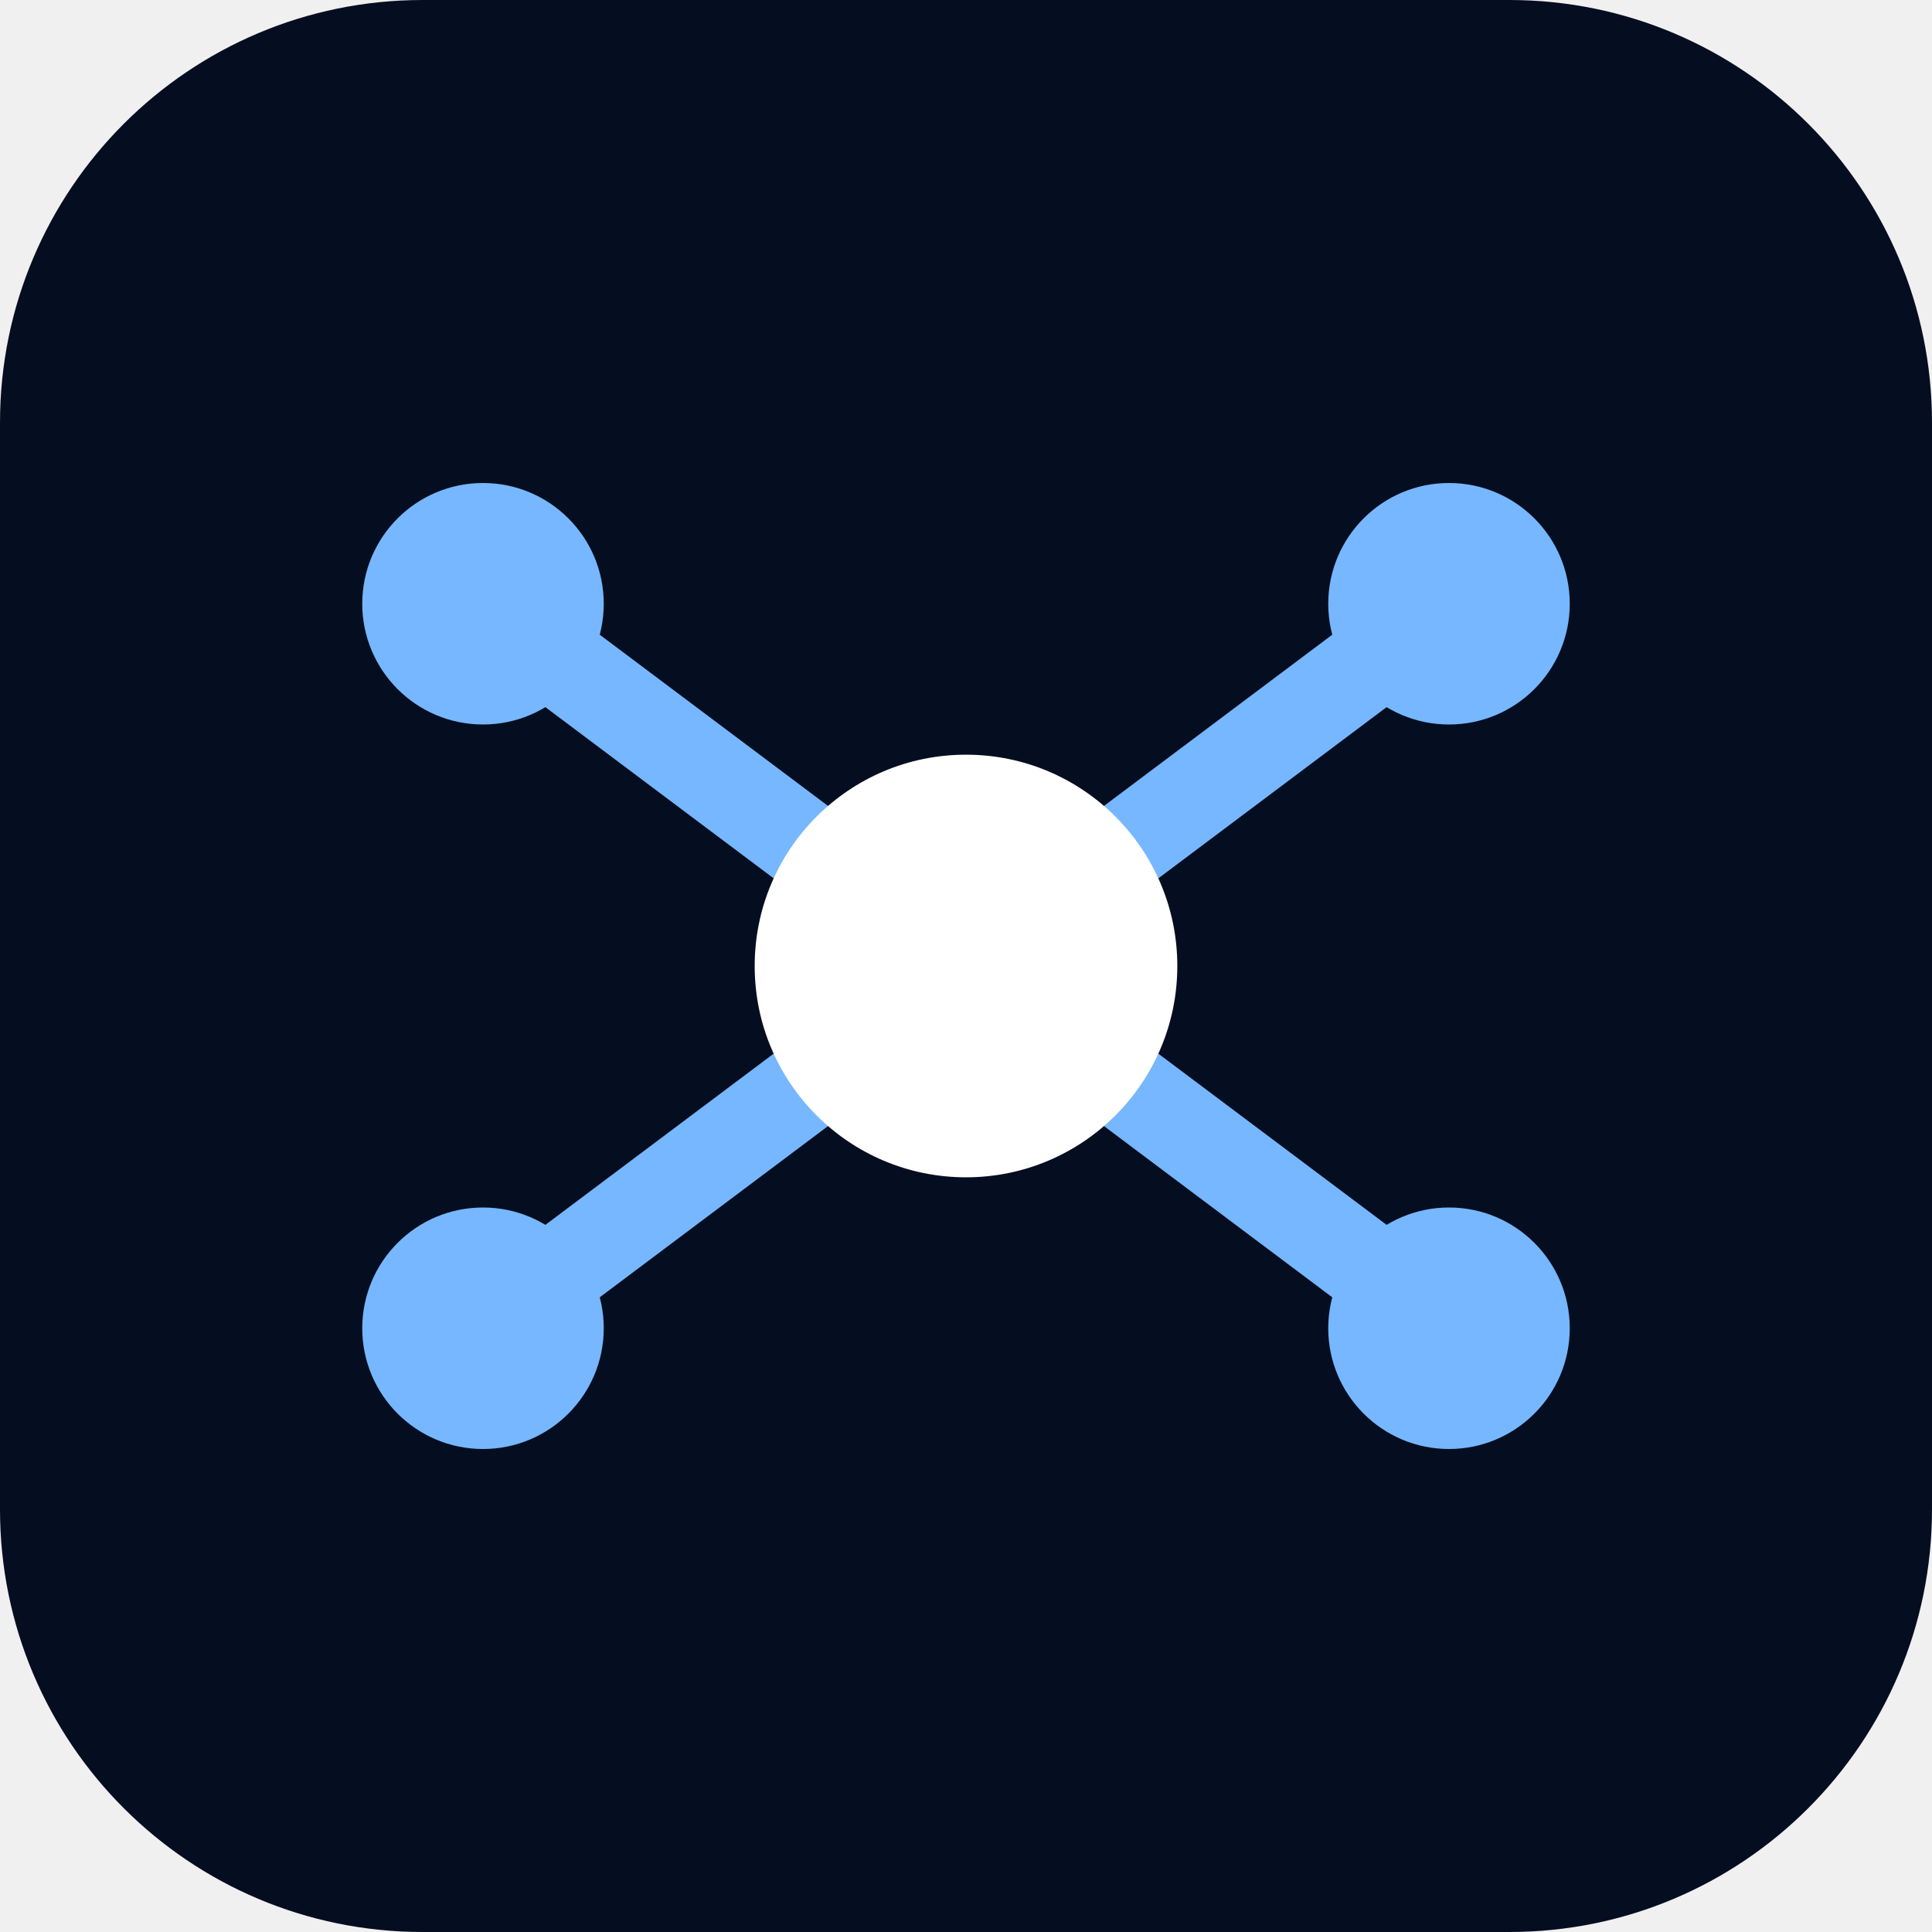
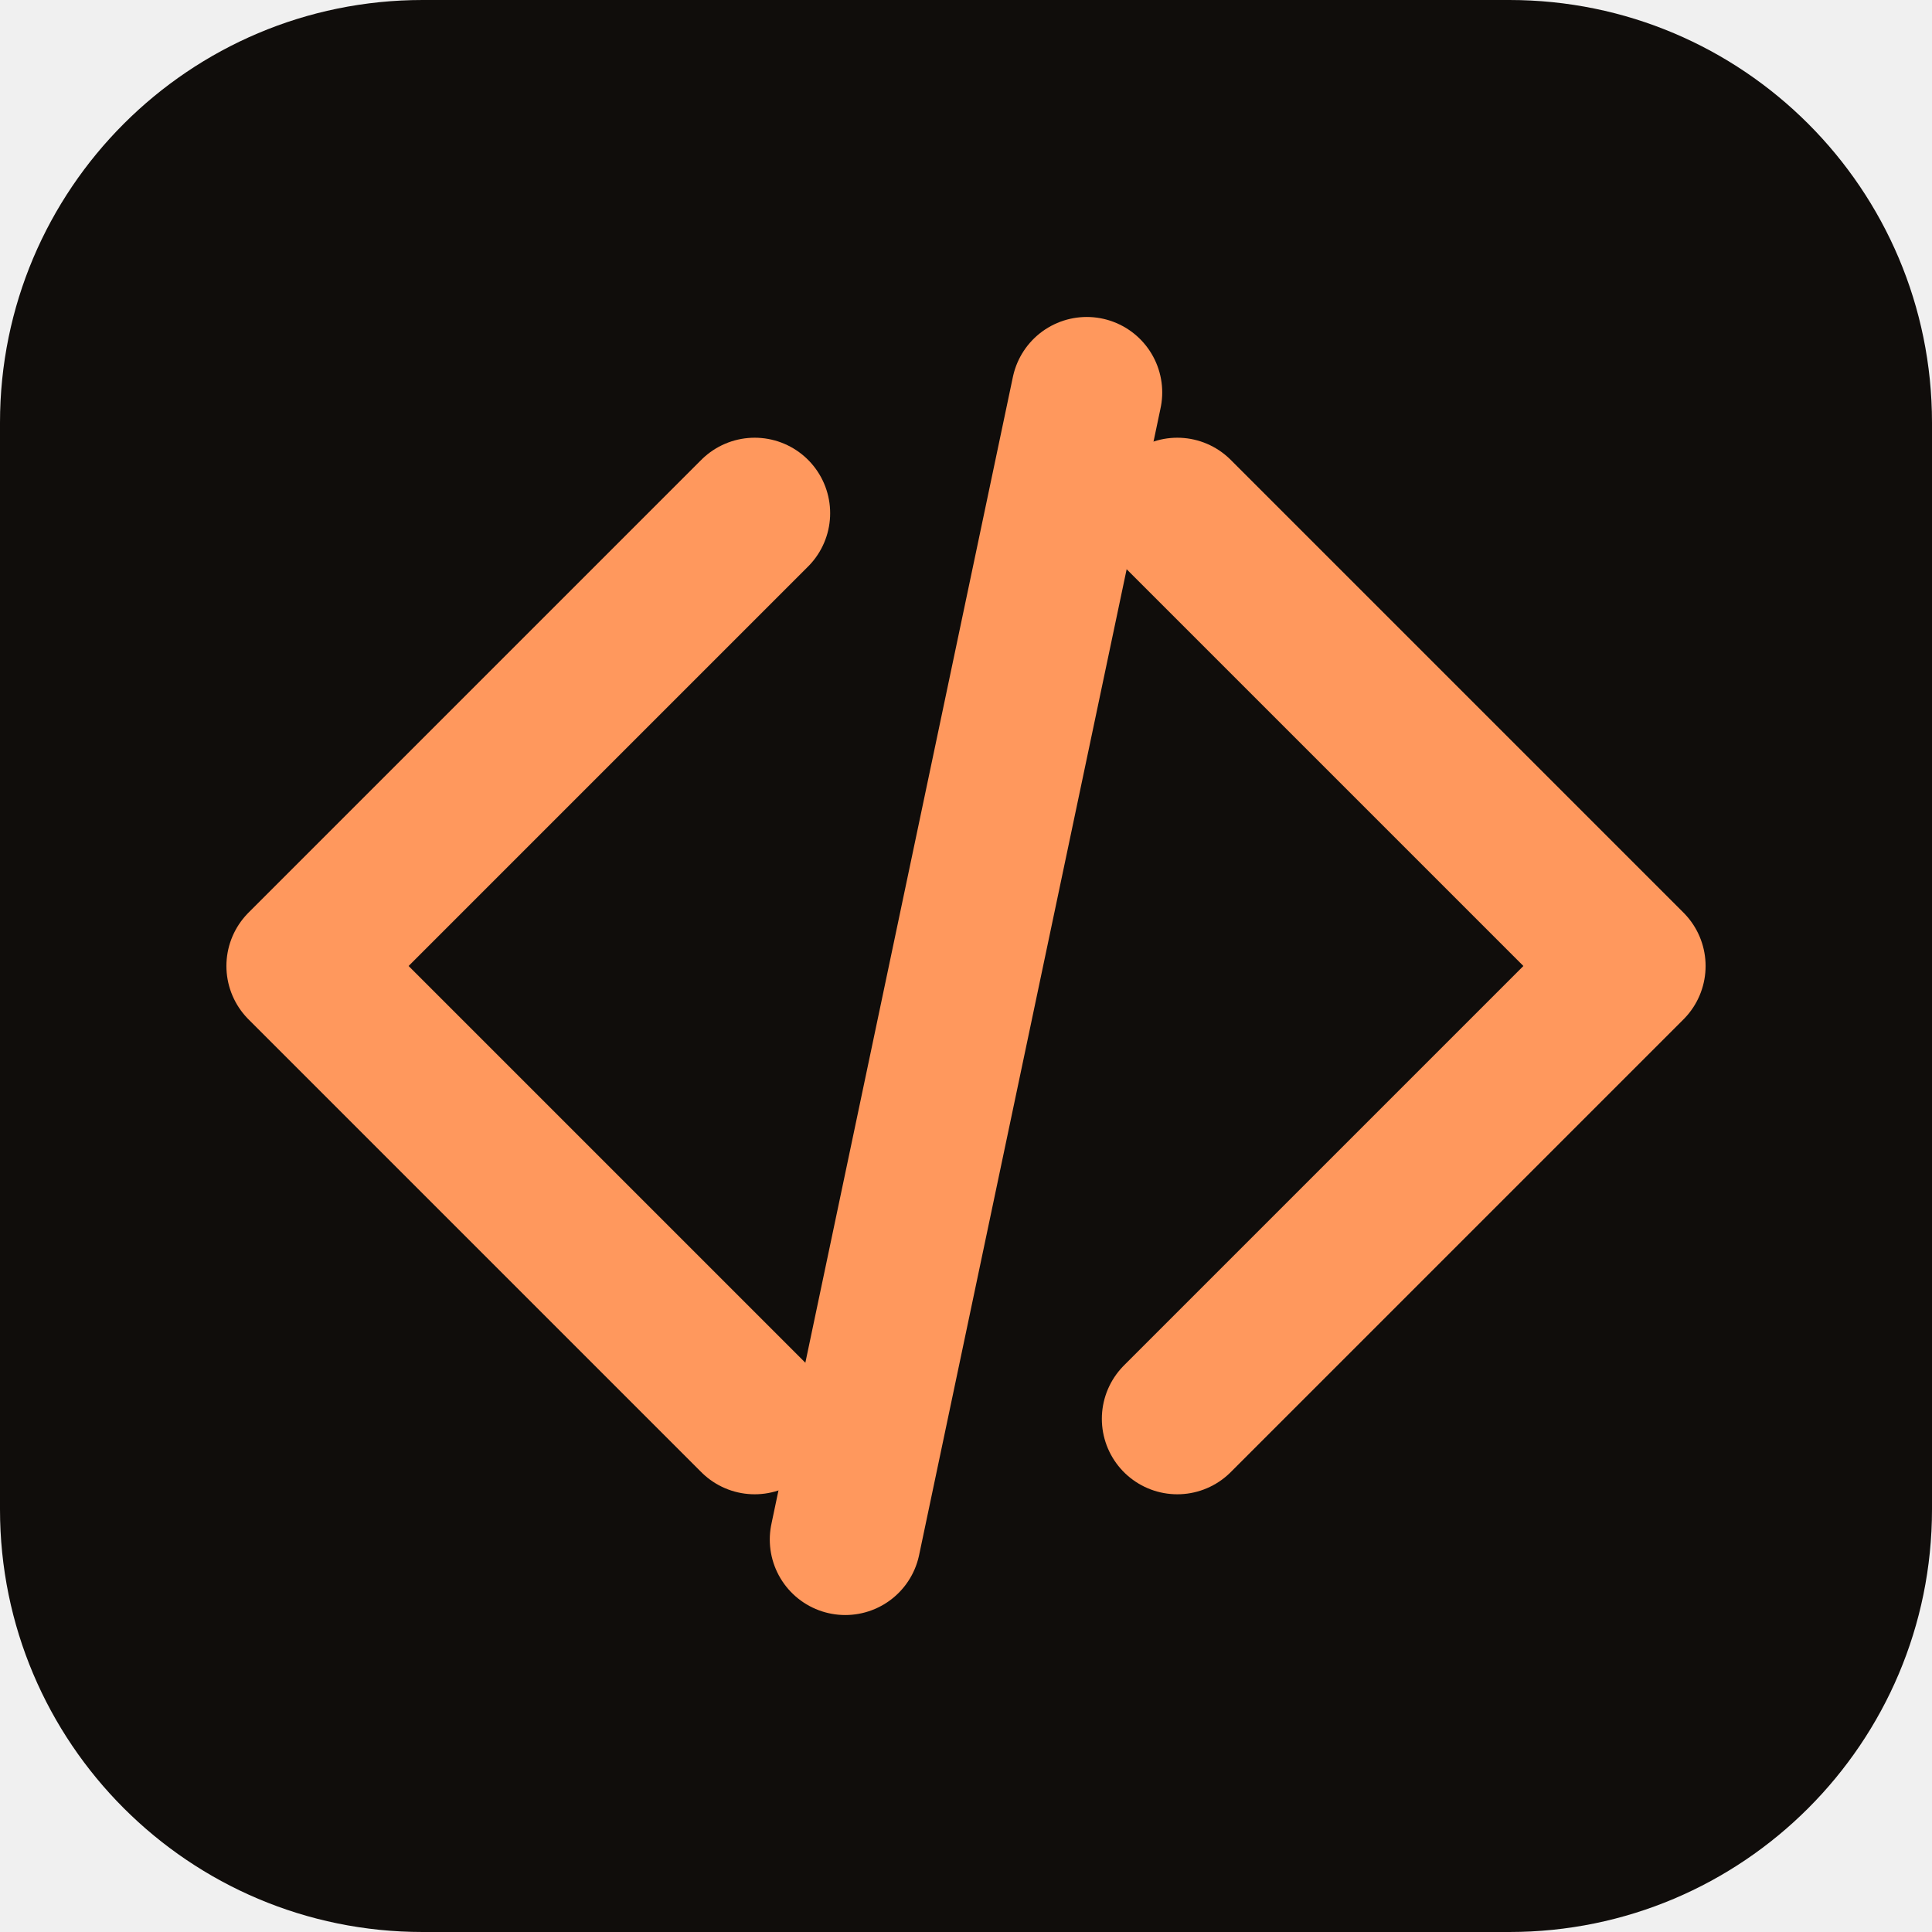
<svg xmlns="http://www.w3.org/2000/svg" viewBox="0 0 64 64">
-   <rect width="64" height="64" rx="14" fill="#050e20" />
-   <path d="m16 20 16 12m-16 12 16-12m0 0 16-12m-16 12 16 12" fill="none" stroke="#76b7ff" stroke-width="3" />
-   <circle cx="32" cy="32" r="7" fill="#fff" />
-   <g fill="#76b7ff">
-     <circle cx="16" cy="20" r="4" />
-     <circle cx="16" cy="44" r="4" />
-     <circle cx="48" cy="20" r="4" />
-     <circle cx="48" cy="44" r="4" />
+   <rect width="64" height="64" rx="14" fill="#100d0b" />
+   <g fill="none" stroke="#ff985d" stroke-linecap="round" stroke-linejoin="round" stroke-width="5">
+     <path d="m25 17-15 15 15 15" />
+     <path d="m39 17 15 15-15 15" />
+     <path d="m36 13-8 38" />
  </g>
</svg>
